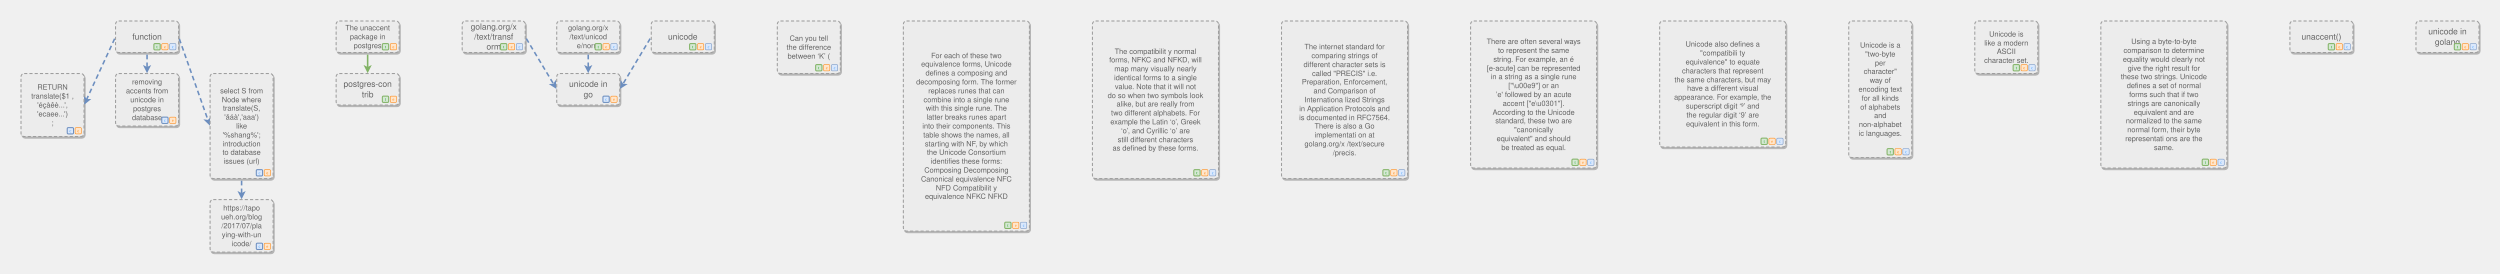
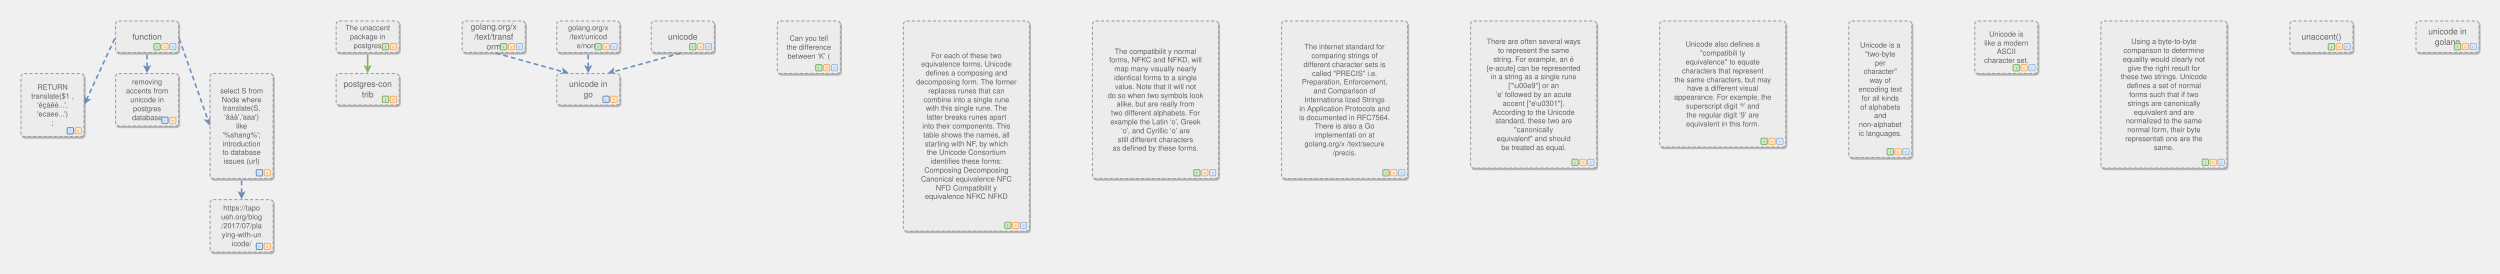
<svg xmlns="http://www.w3.org/2000/svg" width="4760" height="520" viewBox="0 0 4760 520">
  <defs>
  </defs>
  <g id="container-shells">
  </g>
  <g id="node-shadows">
    <rect x="1480" y="40" width="120" height="100" rx="6" ry="6" fill="#000000" stroke="#000000" stroke-width="2" opacity="0.25" transform="translate(2,3)" />
    <rect x="3760" y="40" width="120" height="100" rx="6" ry="6" fill="#000000" stroke="#000000" stroke-width="2" opacity="0.25" transform="translate(2,3)" />
    <rect x="4000" y="40" width="240" height="280" rx="6" ry="6" fill="#000000" stroke="#000000" stroke-width="2" opacity="0.25" transform="translate(2,3)" />
    <rect x="220" y="40" width="120" height="60" rx="6" ry="6" fill="#000000" stroke="#000000" stroke-width="2" opacity="0.25" transform="translate(2,3)" />
    <rect x="880" y="40" width="120" height="60" rx="6" ry="6" fill="#000000" stroke="#000000" stroke-width="2" opacity="0.25" transform="translate(2,3)" />
    <rect x="1060" y="40" width="120" height="60" rx="6" ry="6" fill="#000000" stroke="#000000" stroke-width="2" opacity="0.25" transform="translate(2,3)" />
    <rect x="400" y="380" width="120" height="100" rx="6" ry="6" fill="#000000" stroke="#000000" stroke-width="2" opacity="0.25" transform="translate(2,3)" />
    <rect x="640" y="140" width="120" height="60" rx="6" ry="6" fill="#000000" stroke="#000000" stroke-width="2" opacity="0.25" transform="translate(2,3)" />
    <rect x="220" y="140" width="120" height="100" rx="6" ry="6" fill="#000000" stroke="#000000" stroke-width="2" opacity="0.25" transform="translate(2,3)" />
    <rect x="400" y="140" width="120" height="200" rx="6" ry="6" fill="#000000" stroke="#000000" stroke-width="2" opacity="0.25" transform="translate(2,3)" />
    <rect x="4360" y="40" width="120" height="60" rx="6" ry="6" fill="#000000" stroke="#000000" stroke-width="2" opacity="0.25" transform="translate(2,3)" />
    <rect x="1720" y="40" width="240" height="400" rx="6" ry="6" fill="#000000" stroke="#000000" stroke-width="2" opacity="0.25" transform="translate(2,3)" />
    <rect x="1240" y="40" width="120" height="60" rx="6" ry="6" fill="#000000" stroke="#000000" stroke-width="2" opacity="0.25" transform="translate(2,3)" />
    <rect x="1060" y="140" width="120" height="60" rx="6" ry="6" fill="#000000" stroke="#000000" stroke-width="2" opacity="0.25" transform="translate(2,3)" />
    <rect x="4600" y="40" width="120" height="60" rx="6" ry="6" fill="#000000" stroke="#000000" stroke-width="2" opacity="0.25" transform="translate(2,3)" />
    <rect x="40" y="140" width="120" height="120" rx="6" ry="6" fill="#000000" stroke="#000000" stroke-width="2" opacity="0.25" transform="translate(2,3)" />
    <rect x="2080" y="40" width="240" height="300" rx="6" ry="6" fill="#000000" stroke="#000000" stroke-width="2" opacity="0.25" transform="translate(2,3)" />
    <rect x="2440" y="40" width="240" height="300" rx="6" ry="6" fill="#000000" stroke="#000000" stroke-width="2" opacity="0.25" transform="translate(2,3)" />
    <rect x="640" y="40" width="120" height="60" rx="6" ry="6" fill="#000000" stroke="#000000" stroke-width="2" opacity="0.25" transform="translate(2,3)" />
    <rect x="2800" y="40" width="240" height="280" rx="6" ry="6" fill="#000000" stroke="#000000" stroke-width="2" opacity="0.25" transform="translate(2,3)" />
    <rect x="3160" y="40" width="240" height="240" rx="6" ry="6" fill="#000000" stroke="#000000" stroke-width="2" opacity="0.25" transform="translate(2,3)" />
    <rect x="3520" y="40" width="120" height="260" rx="6" ry="6" fill="#000000" stroke="#000000" stroke-width="2" opacity="0.25" transform="translate(2,3)" />
  </g>
  <g id="edges">
    <g class="edge" data-edge-idx="0" data-edge-base="expresses" data-edge-from="12" data-edge-to="17">
      <line x1="280.00" y1="104.00" x2="280.00" y2="129.25" stroke="#6c8ebf" stroke-width="3" stroke-dasharray="9 6" />
      <path d="M 280.00 136.00 L 275.50 127.00 L 280.00 129.25 L 284.50 127.00 Z" fill="#6c8ebf" stroke="#6c8ebf" stroke-width="3" stroke-miterlimit="10" />
      <text x="280" y="116" text-anchor="middle" dominant-baseline="middle" font-family="Helvetica,Inter,Segoe UI,Arial" font-size="11" paint-order="stroke" stroke="#ffffff" stroke-width="3" stroke-linejoin="round" fill="#6c8ebf">
      </text>
    </g>
    <g class="edge" data-edge-idx="1" data-edge-base="expresses" data-edge-from="12" data-edge-to="18">
      <line x1="341.33" y1="73.77" x2="396.42" y2="229.86" stroke="#6c8ebf" stroke-width="3" stroke-dasharray="9 6" />
      <path d="M 398.67 236.23 L 391.43 229.24 L 396.42 229.86 L 399.92 226.24 Z" fill="#6c8ebf" stroke="#6c8ebf" stroke-width="3" stroke-miterlimit="10" />
      <text x="368" y="151" text-anchor="middle" dominant-baseline="middle" font-family="Helvetica,Inter,Segoe UI,Arial" font-size="11" paint-order="stroke" stroke="#ffffff" stroke-width="3" stroke-linejoin="round" fill="#6c8ebf">
      </text>
    </g>
    <g class="edge" data-edge-idx="2" data-edge-base="expresses" data-edge-from="12" data-edge-to="3">
      <line x1="218.32" y1="73.63" x2="164.50" y2="190.24" stroke="#6c8ebf" stroke-width="3" stroke-dasharray="9 6" />
      <path d="M 161.68 196.37 L 161.36 186.31 L 164.50 190.24 L 169.53 190.08 Z" fill="#6c8ebf" stroke="#6c8ebf" stroke-width="3" stroke-miterlimit="10" />
      <text x="191" y="131" text-anchor="middle" dominant-baseline="middle" font-family="Helvetica,Inter,Segoe UI,Arial" font-size="11" paint-order="stroke" stroke="#ffffff" stroke-width="3" stroke-linejoin="round" fill="#6c8ebf">
      </text>
    </g>
    <g class="edge" data-edge-idx="3" data-edge-base="expresses" data-edge-from="13" data-edge-to="21">
-       <line x1="1002.06" y1="73.43" x2="1054.47" y2="160.78" stroke="#6c8ebf" stroke-width="3" stroke-dasharray="9 6" />
-       <path d="M 1057.94 166.57 L 1049.45 161.17 L 1054.47 160.78 L 1057.17 156.54 Z" fill="#6c8ebf" stroke="#6c8ebf" stroke-width="3" stroke-miterlimit="10" />
-       <text x="1028" y="116" text-anchor="middle" dominant-baseline="middle" font-family="Helvetica,Inter,Segoe UI,Arial" font-size="11" paint-order="stroke" stroke="#ffffff" stroke-width="3" stroke-linejoin="round" fill="#6c8ebf">
+       <line x1="943.85" y1="101.07" x2="1073.64" y2="137.12" stroke="#6c8ebf" stroke-width="3" stroke-dasharray="9 6" />
+       <path d="M 1080.15 138.93 L 1070.27 140.86 L 1073.64 137.12 L 1072.68 132.18 Z" fill="#6c8ebf" stroke="#6c8ebf" stroke-width="3" stroke-miterlimit="10" />
+       <text x="1008" y="119" text-anchor="middle" dominant-baseline="middle" font-family="Helvetica,Inter,Segoe UI,Arial" font-size="11" paint-order="stroke" stroke="#ffffff" stroke-width="3" stroke-linejoin="round" fill="#6c8ebf">
      </text>
    </g>
    <g class="edge" data-edge-idx="4" data-edge-base="expresses" data-edge-from="14" data-edge-to="21">
      <line x1="1120.00" y1="104.00" x2="1120.00" y2="129.25" stroke="#6c8ebf" stroke-width="3" stroke-dasharray="9 6" />
      <path d="M 1120.00 136.00 L 1115.50 127.00 L 1120.00 129.25 L 1124.50 127.00 Z" fill="#6c8ebf" stroke="#6c8ebf" stroke-width="3" stroke-miterlimit="10" />
      <text x="1120" y="116" text-anchor="middle" dominant-baseline="middle" font-family="Helvetica,Inter,Segoe UI,Arial" font-size="11" paint-order="stroke" stroke="#ffffff" stroke-width="3" stroke-linejoin="round" fill="#6c8ebf">
      </text>
    </g>
    <g class="edge" data-edge-idx="5" data-edge-base="expresses" data-edge-from="18" data-edge-to="15">
      <line x1="460.00" y1="344.00" x2="460.00" y2="369.25" stroke="#6c8ebf" stroke-width="3" stroke-dasharray="9 6" />
      <path d="M 460.00 376.00 L 455.50 367.00 L 460.00 369.25 L 464.50 367.00 Z" fill="#6c8ebf" stroke="#6c8ebf" stroke-width="3" stroke-miterlimit="10" />
      <text x="460" y="356" text-anchor="middle" dominant-baseline="middle" font-family="Helvetica,Inter,Segoe UI,Arial" font-size="11" paint-order="stroke" stroke="#ffffff" stroke-width="3" stroke-linejoin="round" fill="#6c8ebf">
      </text>
    </g>
    <g class="edge" data-edge-idx="6" data-edge-base="expresses" data-edge-from="20" data-edge-to="21">
-       <line x1="1237.94" y1="73.43" x2="1185.53" y2="160.78" stroke="#6c8ebf" stroke-width="3" stroke-dasharray="9 6" />
-       <path d="M 1182.06 166.57 L 1182.83 156.54 L 1185.53 160.78 L 1190.55 161.17 Z" fill="#6c8ebf" stroke="#6c8ebf" stroke-width="3" stroke-miterlimit="10" />
-       <text x="1211" y="116" text-anchor="middle" dominant-baseline="middle" font-family="Helvetica,Inter,Segoe UI,Arial" font-size="11" paint-order="stroke" stroke="#ffffff" stroke-width="3" stroke-linejoin="round" fill="#6c8ebf">
+       <line x1="1296.15" y1="101.07" x2="1166.36" y2="137.12" stroke="#6c8ebf" stroke-width="3" stroke-dasharray="9 6" />
+       <path d="M 1159.85 138.93 L 1167.32 132.18 L 1166.36 137.12 L 1169.73 140.86 Z" fill="#6c8ebf" stroke="#6c8ebf" stroke-width="3" stroke-miterlimit="10" />
+       <text x="1231" y="119" text-anchor="middle" dominant-baseline="middle" font-family="Helvetica,Inter,Segoe UI,Arial" font-size="11" paint-order="stroke" stroke="#ffffff" stroke-width="3" stroke-linejoin="round" fill="#6c8ebf">
      </text>
    </g>
    <g class="edge" data-edge-idx="7" data-edge-base="partof" data-edge-from="6" data-edge-to="16">
      <line x1="700.00" y1="104.00" x2="700.00" y2="129.25" stroke="#82b366" stroke-width="3" />
      <path d="M 700.00 136.00 L 695.50 127.00 L 700.00 129.25 L 704.50 127.00 Z" fill="#82b366" stroke="#82b366" stroke-width="3" stroke-miterlimit="10" />
    </g>
  </g>
  <g id="nodes">
    <rect x="1480" y="40" width="120" height="100" rx="6" ry="6" fill="#ececec" stroke="#9e9e9e" stroke-width="2" stroke-dasharray="6 4" />
    <text x="1540" y="73" text-anchor="middle" dominant-baseline="middle" font-family="Helvetica,Inter,Segoe UI,Arial" font-size="14" font-weight="normal" fill="#616161">Can you tell</text>
    <text x="1540" y="90" text-anchor="middle" dominant-baseline="middle" font-family="Helvetica,Inter,Segoe UI,Arial" font-size="14" font-weight="normal" fill="#616161">the difference</text>
    <text x="1540" y="107" text-anchor="middle" dominant-baseline="middle" font-family="Helvetica,Inter,Segoe UI,Arial" font-size="14" font-weight="normal" fill="#616161">between ‘K’ (</text>
    <rect x="1553" y="123" width="12" height="12" rx="2" ry="2" fill="#d5e8d4" stroke="#82b366" stroke-width="2" />
    <text x="1559.0" y="129.0" text-anchor="middle" dominant-baseline="central" font-size="8" fill="#009900">t</text>
    <rect x="1568" y="123" width="12" height="12" rx="2" ry="2" fill="#ffe6cc" stroke="#ff8000" stroke-width="1" />
    <text x="1574.0" y="129.0" text-anchor="middle" dominant-baseline="central" font-size="8" fill="#ff8000">e</text>
    <rect x="1583" y="123" width="12" height="12" rx="2" ry="2" fill="#dae8fc" stroke="#6c8ebf" stroke-width="1" />
    <text x="1589.0" y="129.0" text-anchor="middle" dominant-baseline="central" font-size="8" fill="#3399ff">c</text>
    <rect x="3760" y="40" width="120" height="100" rx="6" ry="6" fill="#ececec" stroke="#9e9e9e" stroke-width="2" stroke-dasharray="6 4" />
    <text x="3820" y="65" text-anchor="middle" dominant-baseline="middle" font-family="Helvetica,Inter,Segoe UI,Arial" font-size="14" font-weight="normal" fill="#616161">Unicode is</text>
    <text x="3820" y="82" text-anchor="middle" dominant-baseline="middle" font-family="Helvetica,Inter,Segoe UI,Arial" font-size="14" font-weight="normal" fill="#616161">like a modern</text>
    <text x="3820" y="98" text-anchor="middle" dominant-baseline="middle" font-family="Helvetica,Inter,Segoe UI,Arial" font-size="14" font-weight="normal" fill="#616161">ASCII</text>
    <text x="3820" y="115" text-anchor="middle" dominant-baseline="middle" font-family="Helvetica,Inter,Segoe UI,Arial" font-size="14" font-weight="normal" fill="#616161">character set.</text>
    <rect x="3833" y="123" width="12" height="12" rx="2" ry="2" fill="#d5e8d4" stroke="#82b366" stroke-width="2" />
    <text x="3839.0" y="129.0" text-anchor="middle" dominant-baseline="central" font-size="8" fill="#009900">t</text>
    <rect x="3848" y="123" width="12" height="12" rx="2" ry="2" fill="#ffe6cc" stroke="#ff8000" stroke-width="1" />
    <text x="3854.0" y="129.0" text-anchor="middle" dominant-baseline="central" font-size="8" fill="#ff8000">e</text>
    <rect x="3863" y="123" width="12" height="12" rx="2" ry="2" fill="#dae8fc" stroke="#6c8ebf" stroke-width="1" />
    <text x="3869.0" y="129.0" text-anchor="middle" dominant-baseline="central" font-size="8" fill="#3399ff">c</text>
    <rect x="4000" y="40" width="240" height="280" rx="6" ry="6" fill="#ececec" stroke="#9e9e9e" stroke-width="2" stroke-dasharray="6 4" />
    <text x="4120" y="79" text-anchor="middle" dominant-baseline="middle" font-family="Helvetica,Inter,Segoe UI,Arial" font-size="14" font-weight="normal" fill="#616161">Using a byte-to-byte</text>
    <text x="4120" y="96" text-anchor="middle" dominant-baseline="middle" font-family="Helvetica,Inter,Segoe UI,Arial" font-size="14" font-weight="normal" fill="#616161">comparison to determine</text>
    <text x="4120" y="113" text-anchor="middle" dominant-baseline="middle" font-family="Helvetica,Inter,Segoe UI,Arial" font-size="14" font-weight="normal" fill="#616161">equality would clearly not</text>
    <text x="4120" y="130" text-anchor="middle" dominant-baseline="middle" font-family="Helvetica,Inter,Segoe UI,Arial" font-size="14" font-weight="normal" fill="#616161">give the right result for</text>
    <text x="4120" y="146" text-anchor="middle" dominant-baseline="middle" font-family="Helvetica,Inter,Segoe UI,Arial" font-size="14" font-weight="normal" fill="#616161">these two strings. Unicode</text>
    <text x="4120" y="163" text-anchor="middle" dominant-baseline="middle" font-family="Helvetica,Inter,Segoe UI,Arial" font-size="14" font-weight="normal" fill="#616161">defines a set of normal</text>
    <text x="4120" y="180" text-anchor="middle" dominant-baseline="middle" font-family="Helvetica,Inter,Segoe UI,Arial" font-size="14" font-weight="normal" fill="#616161">forms such that if two</text>
    <text x="4120" y="197" text-anchor="middle" dominant-baseline="middle" font-family="Helvetica,Inter,Segoe UI,Arial" font-size="14" font-weight="normal" fill="#616161">strings are canonically</text>
    <text x="4120" y="214" text-anchor="middle" dominant-baseline="middle" font-family="Helvetica,Inter,Segoe UI,Arial" font-size="14" font-weight="normal" fill="#616161">equivalent and are</text>
    <text x="4120" y="230" text-anchor="middle" dominant-baseline="middle" font-family="Helvetica,Inter,Segoe UI,Arial" font-size="14" font-weight="normal" fill="#616161">normalized to the same</text>
    <text x="4120" y="247" text-anchor="middle" dominant-baseline="middle" font-family="Helvetica,Inter,Segoe UI,Arial" font-size="14" font-weight="normal" fill="#616161">normal form, their byte</text>
    <text x="4120" y="264" text-anchor="middle" dominant-baseline="middle" font-family="Helvetica,Inter,Segoe UI,Arial" font-size="14" font-weight="normal" fill="#616161">representati ons are the</text>
    <text x="4120" y="281" text-anchor="middle" dominant-baseline="middle" font-family="Helvetica,Inter,Segoe UI,Arial" font-size="14" font-weight="normal" fill="#616161">same.</text>
    <rect x="4193" y="303" width="12" height="12" rx="2" ry="2" fill="#d5e8d4" stroke="#82b366" stroke-width="2" />
    <text x="4199.0" y="309.0" text-anchor="middle" dominant-baseline="central" font-size="8" fill="#009900">t</text>
    <rect x="4208" y="303" width="12" height="12" rx="2" ry="2" fill="#ffe6cc" stroke="#ff8000" stroke-width="1" />
    <text x="4214.0" y="309.0" text-anchor="middle" dominant-baseline="central" font-size="8" fill="#ff8000">e</text>
    <rect x="4223" y="303" width="12" height="12" rx="2" ry="2" fill="#dae8fc" stroke="#6c8ebf" stroke-width="1" />
    <text x="4229.0" y="309.0" text-anchor="middle" dominant-baseline="central" font-size="8" fill="#3399ff">c</text>
    <rect x="220" y="40" width="120" height="60" rx="6" ry="6" fill="#ececec" stroke="#9e9e9e" stroke-width="2" stroke-dasharray="6 4" />
    <text x="280" y="70" text-anchor="middle" dominant-baseline="middle" font-family="Helvetica,Inter,Segoe UI,Arial" font-size="16" font-weight="normal" fill="#616161">function</text>
    <rect x="293" y="83" width="12" height="12" rx="2" ry="2" fill="#d5e8d4" stroke="#82b366" stroke-width="2" />
    <text x="299.0" y="89.0" text-anchor="middle" dominant-baseline="central" font-size="8" fill="#009900">t</text>
    <rect x="308" y="83" width="12" height="12" rx="2" ry="2" fill="#ffe6cc" stroke="#ff8000" stroke-width="1" />
    <text x="314.0" y="89.0" text-anchor="middle" dominant-baseline="central" font-size="8" fill="#ff8000">e</text>
    <rect x="323" y="83" width="12" height="12" rx="2" ry="2" fill="#dae8fc" stroke="#6c8ebf" stroke-width="1" />
    <text x="329.0" y="89.0" text-anchor="middle" dominant-baseline="central" font-size="8" fill="#3399ff">c</text>
    <rect x="880" y="40" width="120" height="60" rx="6" ry="6" fill="#ececec" stroke="#9e9e9e" stroke-width="2" stroke-dasharray="6 4" />
    <text x="940" y="51" text-anchor="middle" dominant-baseline="middle" font-family="Helvetica,Inter,Segoe UI,Arial" font-size="16" font-weight="normal" fill="#616161">golang.org/x</text>
    <text x="940" y="70" text-anchor="middle" dominant-baseline="middle" font-family="Helvetica,Inter,Segoe UI,Arial" font-size="16" font-weight="normal" fill="#616161">/text/transf</text>
    <text x="940" y="89" text-anchor="middle" dominant-baseline="middle" font-family="Helvetica,Inter,Segoe UI,Arial" font-size="16" font-weight="normal" fill="#616161">orm</text>
    <rect x="953" y="83" width="12" height="12" rx="2" ry="2" fill="#d5e8d4" stroke="#82b366" stroke-width="2" />
    <text x="959.0" y="89.0" text-anchor="middle" dominant-baseline="central" font-size="8" fill="#009900">t</text>
    <rect x="968" y="83" width="12" height="12" rx="2" ry="2" fill="#ffe6cc" stroke="#ff8000" stroke-width="1" />
    <text x="974.0" y="89.0" text-anchor="middle" dominant-baseline="central" font-size="8" fill="#ff8000">e</text>
    <rect x="983" y="83" width="12" height="12" rx="2" ry="2" fill="#dae8fc" stroke="#6c8ebf" stroke-width="1" />
    <text x="989.0" y="89.0" text-anchor="middle" dominant-baseline="central" font-size="8" fill="#3399ff">c</text>
    <rect x="1060" y="40" width="120" height="60" rx="6" ry="6" fill="#ececec" stroke="#9e9e9e" stroke-width="2" stroke-dasharray="6 4" />
    <text x="1120" y="53" text-anchor="middle" dominant-baseline="middle" font-family="Helvetica,Inter,Segoe UI,Arial" font-size="14" font-weight="normal" fill="#616161">golang.org/x</text>
    <text x="1120" y="70" text-anchor="middle" dominant-baseline="middle" font-family="Helvetica,Inter,Segoe UI,Arial" font-size="14" font-weight="normal" fill="#616161">/text/unicod</text>
    <text x="1120" y="87" text-anchor="middle" dominant-baseline="middle" font-family="Helvetica,Inter,Segoe UI,Arial" font-size="14" font-weight="normal" fill="#616161">e/norm</text>
    <rect x="1133" y="83" width="12" height="12" rx="2" ry="2" fill="#d5e8d4" stroke="#82b366" stroke-width="2" />
    <text x="1139.0" y="89.0" text-anchor="middle" dominant-baseline="central" font-size="8" fill="#009900">t</text>
    <rect x="1148" y="83" width="12" height="12" rx="2" ry="2" fill="#ffe6cc" stroke="#ff8000" stroke-width="1" />
    <text x="1154.0" y="89.0" text-anchor="middle" dominant-baseline="central" font-size="8" fill="#ff8000">e</text>
    <rect x="1163" y="83" width="12" height="12" rx="2" ry="2" fill="#dae8fc" stroke="#6c8ebf" stroke-width="1" />
    <text x="1169.0" y="89.0" text-anchor="middle" dominant-baseline="central" font-size="8" fill="#3399ff">c</text>
    <rect x="400" y="380" width="120" height="100" rx="6" ry="6" fill="#ececec" stroke="#9e9e9e" stroke-width="2" stroke-dasharray="6 4" />
    <text x="460" y="396" text-anchor="middle" dominant-baseline="middle" font-family="Helvetica,Inter,Segoe UI,Arial" font-size="14" font-weight="normal" fill="#616161">https://tapo</text>
    <text x="460" y="413" text-anchor="middle" dominant-baseline="middle" font-family="Helvetica,Inter,Segoe UI,Arial" font-size="14" font-weight="normal" fill="#616161">ueh.org/blog</text>
    <text x="460" y="430" text-anchor="middle" dominant-baseline="middle" font-family="Helvetica,Inter,Segoe UI,Arial" font-size="14" font-weight="normal" fill="#616161">/2017/07/pla</text>
    <text x="460" y="447" text-anchor="middle" dominant-baseline="middle" font-family="Helvetica,Inter,Segoe UI,Arial" font-size="14" font-weight="normal" fill="#616161">ying-with-un</text>
    <text x="460" y="464" text-anchor="middle" dominant-baseline="middle" font-family="Helvetica,Inter,Segoe UI,Arial" font-size="14" font-weight="normal" fill="#616161">icode/</text>
    <rect x="488" y="463" width="12" height="12" rx="2" ry="2" fill="#dae8fc" stroke="#6c8ebf" stroke-width="2" />
    <text x="494.0" y="469.0" text-anchor="middle" dominant-baseline="central" font-size="8" fill="#3399ff">c</text>
    <rect x="503" y="463" width="12" height="12" rx="2" ry="2" fill="#ffe6cc" stroke="#ff8000" stroke-width="1" />
    <text x="509.0" y="469.0" text-anchor="middle" dominant-baseline="central" font-size="8" fill="#ff8000">e</text>
    <rect x="640" y="140" width="120" height="60" rx="6" ry="6" fill="#ececec" stroke="#9e9e9e" stroke-width="2" stroke-dasharray="6 4" />
    <text x="700" y="160" text-anchor="middle" dominant-baseline="middle" font-family="Helvetica,Inter,Segoe UI,Arial" font-size="16" font-weight="normal" fill="#616161">postgres-con</text>
    <text x="700" y="180" text-anchor="middle" dominant-baseline="middle" font-family="Helvetica,Inter,Segoe UI,Arial" font-size="16" font-weight="normal" fill="#616161">trib</text>
    <rect x="728" y="183" width="12" height="12" rx="2" ry="2" fill="#d5e8d4" stroke="#82b366" stroke-width="2" />
    <text x="734.0" y="189.0" text-anchor="middle" dominant-baseline="central" font-size="8" fill="#009900">t</text>
    <rect x="743" y="183" width="12" height="12" rx="2" ry="2" fill="#ffe6cc" stroke="#ff8000" stroke-width="1" />
    <text x="749.0" y="189.0" text-anchor="middle" dominant-baseline="central" font-size="8" fill="#ff8000">e</text>
    <rect x="220" y="140" width="120" height="100" rx="6" ry="6" fill="#ececec" stroke="#9e9e9e" stroke-width="2" stroke-dasharray="6 4" />
    <text x="280" y="156" text-anchor="middle" dominant-baseline="middle" font-family="Helvetica,Inter,Segoe UI,Arial" font-size="14" font-weight="normal" fill="#616161">removing</text>
    <text x="280" y="173" text-anchor="middle" dominant-baseline="middle" font-family="Helvetica,Inter,Segoe UI,Arial" font-size="14" font-weight="normal" fill="#616161">accents from</text>
    <text x="280" y="190" text-anchor="middle" dominant-baseline="middle" font-family="Helvetica,Inter,Segoe UI,Arial" font-size="14" font-weight="normal" fill="#616161">unicode in</text>
    <text x="280" y="207" text-anchor="middle" dominant-baseline="middle" font-family="Helvetica,Inter,Segoe UI,Arial" font-size="14" font-weight="normal" fill="#616161">postgres</text>
    <text x="280" y="224" text-anchor="middle" dominant-baseline="middle" font-family="Helvetica,Inter,Segoe UI,Arial" font-size="14" font-weight="normal" fill="#616161">database</text>
    <rect x="308" y="223" width="12" height="12" rx="2" ry="2" fill="#dae8fc" stroke="#6c8ebf" stroke-width="2" />
    <text x="314.0" y="229.0" text-anchor="middle" dominant-baseline="central" font-size="8" fill="#3399ff">c</text>
    <rect x="323" y="223" width="12" height="12" rx="2" ry="2" fill="#ffe6cc" stroke="#ff8000" stroke-width="1" />
    <text x="329.0" y="229.0" text-anchor="middle" dominant-baseline="central" font-size="8" fill="#ff8000">e</text>
    <rect x="400" y="140" width="120" height="200" rx="6" ry="6" fill="#ececec" stroke="#9e9e9e" stroke-width="2" stroke-dasharray="6 4" />
    <text x="460" y="173" text-anchor="middle" dominant-baseline="middle" font-family="Helvetica,Inter,Segoe UI,Arial" font-size="14" font-weight="normal" fill="#616161">select S from</text>
    <text x="460" y="190" text-anchor="middle" dominant-baseline="middle" font-family="Helvetica,Inter,Segoe UI,Arial" font-size="14" font-weight="normal" fill="#616161">Node where</text>
    <text x="460" y="206" text-anchor="middle" dominant-baseline="middle" font-family="Helvetica,Inter,Segoe UI,Arial" font-size="14" font-weight="normal" fill="#616161">translate(S,</text>
    <text x="460" y="223" text-anchor="middle" dominant-baseline="middle" font-family="Helvetica,Inter,Segoe UI,Arial" font-size="14" font-weight="normal" fill="#616161">'ǎáà','aaa')</text>
    <text x="460" y="240" text-anchor="middle" dominant-baseline="middle" font-family="Helvetica,Inter,Segoe UI,Arial" font-size="14" font-weight="normal" fill="#616161">like</text>
    <text x="460" y="257" text-anchor="middle" dominant-baseline="middle" font-family="Helvetica,Inter,Segoe UI,Arial" font-size="14" font-weight="normal" fill="#616161">'%shang%';</text>
    <text x="460" y="274" text-anchor="middle" dominant-baseline="middle" font-family="Helvetica,Inter,Segoe UI,Arial" font-size="14" font-weight="normal" fill="#616161">introduction</text>
    <text x="460" y="290" text-anchor="middle" dominant-baseline="middle" font-family="Helvetica,Inter,Segoe UI,Arial" font-size="14" font-weight="normal" fill="#616161">to database</text>
    <text x="460" y="307" text-anchor="middle" dominant-baseline="middle" font-family="Helvetica,Inter,Segoe UI,Arial" font-size="14" font-weight="normal" fill="#616161">issues (url)</text>
    <rect x="488" y="323" width="12" height="12" rx="2" ry="2" fill="#dae8fc" stroke="#6c8ebf" stroke-width="2" />
    <text x="494.0" y="329.0" text-anchor="middle" dominant-baseline="central" font-size="8" fill="#3399ff">c</text>
    <rect x="503" y="323" width="12" height="12" rx="2" ry="2" fill="#ffe6cc" stroke="#ff8000" stroke-width="1" />
    <text x="509.0" y="329.0" text-anchor="middle" dominant-baseline="central" font-size="8" fill="#ff8000">e</text>
    <rect x="4360" y="40" width="120" height="60" rx="6" ry="6" fill="#ececec" stroke="#9e9e9e" stroke-width="2" stroke-dasharray="6 4" />
    <text x="4420" y="70" text-anchor="middle" dominant-baseline="middle" font-family="Helvetica,Inter,Segoe UI,Arial" font-size="16" font-weight="normal" fill="#616161">unaccent()</text>
    <rect x="4433" y="83" width="12" height="12" rx="2" ry="2" fill="#d5e8d4" stroke="#82b366" stroke-width="2" />
    <text x="4439.0" y="89.0" text-anchor="middle" dominant-baseline="central" font-size="8" fill="#009900">t</text>
    <rect x="4448" y="83" width="12" height="12" rx="2" ry="2" fill="#ffe6cc" stroke="#ff8000" stroke-width="1" />
    <text x="4454.0" y="89.0" text-anchor="middle" dominant-baseline="central" font-size="8" fill="#ff8000">e</text>
    <rect x="4463" y="83" width="12" height="12" rx="2" ry="2" fill="#dae8fc" stroke="#6c8ebf" stroke-width="1" />
    <text x="4469.0" y="89.0" text-anchor="middle" dominant-baseline="central" font-size="8" fill="#3399ff">c</text>
    <rect x="1720" y="40" width="240" height="400" rx="6" ry="6" fill="#ececec" stroke="#9e9e9e" stroke-width="2" stroke-dasharray="6 4" />
    <text x="1840" y="106" text-anchor="middle" dominant-baseline="middle" font-family="Helvetica,Inter,Segoe UI,Arial" font-size="14" font-weight="normal" fill="#616161">For each of these two</text>
    <text x="1840" y="122" text-anchor="middle" dominant-baseline="middle" font-family="Helvetica,Inter,Segoe UI,Arial" font-size="14" font-weight="normal" fill="#616161">equivalence forms, Unicode</text>
    <text x="1840" y="139" text-anchor="middle" dominant-baseline="middle" font-family="Helvetica,Inter,Segoe UI,Arial" font-size="14" font-weight="normal" fill="#616161">defines a composing and</text>
    <text x="1840" y="156" text-anchor="middle" dominant-baseline="middle" font-family="Helvetica,Inter,Segoe UI,Arial" font-size="14" font-weight="normal" fill="#616161">decomposing form. The former</text>
    <text x="1840" y="173" text-anchor="middle" dominant-baseline="middle" font-family="Helvetica,Inter,Segoe UI,Arial" font-size="14" font-weight="normal" fill="#616161">replaces runes that can</text>
    <text x="1840" y="190" text-anchor="middle" dominant-baseline="middle" font-family="Helvetica,Inter,Segoe UI,Arial" font-size="14" font-weight="normal" fill="#616161">combine into a single rune</text>
    <text x="1840" y="206" text-anchor="middle" dominant-baseline="middle" font-family="Helvetica,Inter,Segoe UI,Arial" font-size="14" font-weight="normal" fill="#616161">with this single rune. The</text>
    <text x="1840" y="223" text-anchor="middle" dominant-baseline="middle" font-family="Helvetica,Inter,Segoe UI,Arial" font-size="14" font-weight="normal" fill="#616161">latter breaks runes apart</text>
    <text x="1840" y="240" text-anchor="middle" dominant-baseline="middle" font-family="Helvetica,Inter,Segoe UI,Arial" font-size="14" font-weight="normal" fill="#616161">into their components. This</text>
    <text x="1840" y="257" text-anchor="middle" dominant-baseline="middle" font-family="Helvetica,Inter,Segoe UI,Arial" font-size="14" font-weight="normal" fill="#616161">table shows the names, all</text>
    <text x="1840" y="274" text-anchor="middle" dominant-baseline="middle" font-family="Helvetica,Inter,Segoe UI,Arial" font-size="14" font-weight="normal" fill="#616161">starting with NF, by which</text>
    <text x="1840" y="290" text-anchor="middle" dominant-baseline="middle" font-family="Helvetica,Inter,Segoe UI,Arial" font-size="14" font-weight="normal" fill="#616161">the Unicode Consortium</text>
    <text x="1840" y="307" text-anchor="middle" dominant-baseline="middle" font-family="Helvetica,Inter,Segoe UI,Arial" font-size="14" font-weight="normal" fill="#616161">identifies these forms:</text>
    <text x="1840" y="324" text-anchor="middle" dominant-baseline="middle" font-family="Helvetica,Inter,Segoe UI,Arial" font-size="14" font-weight="normal" fill="#616161">Composing Decomposing</text>
    <text x="1840" y="341" text-anchor="middle" dominant-baseline="middle" font-family="Helvetica,Inter,Segoe UI,Arial" font-size="14" font-weight="normal" fill="#616161">Canonical equivalence NFC</text>
    <text x="1840" y="358" text-anchor="middle" dominant-baseline="middle" font-family="Helvetica,Inter,Segoe UI,Arial" font-size="14" font-weight="normal" fill="#616161">NFD Compatibilit y</text>
    <text x="1840" y="374" text-anchor="middle" dominant-baseline="middle" font-family="Helvetica,Inter,Segoe UI,Arial" font-size="14" font-weight="normal" fill="#616161">equivalence NFKC NFKD</text>
    <rect x="1913" y="423" width="12" height="12" rx="2" ry="2" fill="#d5e8d4" stroke="#82b366" stroke-width="2" />
    <text x="1919.0" y="429.0" text-anchor="middle" dominant-baseline="central" font-size="8" fill="#009900">t</text>
    <rect x="1928" y="423" width="12" height="12" rx="2" ry="2" fill="#ffe6cc" stroke="#ff8000" stroke-width="1" />
    <text x="1934.0" y="429.0" text-anchor="middle" dominant-baseline="central" font-size="8" fill="#ff8000">e</text>
    <rect x="1943" y="423" width="12" height="12" rx="2" ry="2" fill="#dae8fc" stroke="#6c8ebf" stroke-width="1" />
    <text x="1949.0" y="429.0" text-anchor="middle" dominant-baseline="central" font-size="8" fill="#3399ff">c</text>
    <rect x="1240" y="40" width="120" height="60" rx="6" ry="6" fill="#ececec" stroke="#9e9e9e" stroke-width="2" stroke-dasharray="6 4" />
    <text x="1300" y="70" text-anchor="middle" dominant-baseline="middle" font-family="Helvetica,Inter,Segoe UI,Arial" font-size="16" font-weight="normal" fill="#616161">unicode</text>
    <rect x="1313" y="83" width="12" height="12" rx="2" ry="2" fill="#d5e8d4" stroke="#82b366" stroke-width="2" />
    <text x="1319.0" y="89.0" text-anchor="middle" dominant-baseline="central" font-size="8" fill="#009900">t</text>
    <rect x="1328" y="83" width="12" height="12" rx="2" ry="2" fill="#ffe6cc" stroke="#ff8000" stroke-width="1" />
    <text x="1334.0" y="89.0" text-anchor="middle" dominant-baseline="central" font-size="8" fill="#ff8000">e</text>
    <rect x="1343" y="83" width="12" height="12" rx="2" ry="2" fill="#dae8fc" stroke="#6c8ebf" stroke-width="1" />
    <text x="1349.0" y="89.0" text-anchor="middle" dominant-baseline="central" font-size="8" fill="#3399ff">c</text>
    <rect x="1060" y="140" width="120" height="60" rx="6" ry="6" fill="#ececec" stroke="#9e9e9e" stroke-width="2" stroke-dasharray="6 4" />
    <text x="1120" y="160" text-anchor="middle" dominant-baseline="middle" font-family="Helvetica,Inter,Segoe UI,Arial" font-size="16" font-weight="normal" fill="#616161">unicode in</text>
    <text x="1120" y="180" text-anchor="middle" dominant-baseline="middle" font-family="Helvetica,Inter,Segoe UI,Arial" font-size="16" font-weight="normal" fill="#616161">go</text>
    <rect x="1148" y="183" width="12" height="12" rx="2" ry="2" fill="#dae8fc" stroke="#6c8ebf" stroke-width="2" />
    <text x="1154.0" y="189.0" text-anchor="middle" dominant-baseline="central" font-size="8" fill="#3399ff">c</text>
    <rect x="1163" y="183" width="12" height="12" rx="2" ry="2" fill="#ffe6cc" stroke="#ff8000" stroke-width="1" />
    <text x="1169.0" y="189.0" text-anchor="middle" dominant-baseline="central" font-size="8" fill="#ff8000">e</text>
    <g>
      <rect x="4600" y="40" width="120" height="60" rx="6" ry="6" fill="#ececec" stroke="#9e9e9e" stroke-width="2" stroke-dasharray="6 4" />
      <text x="4660" y="60" text-anchor="middle" dominant-baseline="middle" font-family="Helvetica,Inter,Segoe UI,Arial" font-size="16" font-weight="normal" fill="#616161">unicode in</text>
      <text x="4660" y="80" text-anchor="middle" dominant-baseline="middle" font-family="Helvetica,Inter,Segoe UI,Arial" font-size="16" font-weight="normal" fill="#616161">golang</text>
      <rect x="4673" y="83" width="12" height="12" rx="2" ry="2" fill="#d5e8d4" stroke="#82b366" stroke-width="2" />
      <text x="4679.0" y="89.0" text-anchor="middle" dominant-baseline="central" font-size="8" fill="#009900">t</text>
      <rect x="4688" y="83" width="12" height="12" rx="2" ry="2" fill="#ffe6cc" stroke="#ff8000" stroke-width="1" />
      <text x="4694.0" y="89.0" text-anchor="middle" dominant-baseline="central" font-size="8" fill="#ff8000">e</text>
      <rect x="4703" y="83" width="12" height="12" rx="2" ry="2" fill="#dae8fc" stroke="#6c8ebf" stroke-width="1" />
      <text x="4709.0" y="89.0" text-anchor="middle" dominant-baseline="central" font-size="8" fill="#3399ff">c</text>
    </g>
    <rect x="40" y="140" width="120" height="120" rx="6" ry="6" fill="#ececec" stroke="#9e9e9e" stroke-width="2" stroke-dasharray="6 4" />
    <text x="100" y="166" text-anchor="middle" dominant-baseline="middle" font-family="Helvetica,Inter,Segoe UI,Arial" font-size="14" font-weight="normal" fill="#616161">RETURN</text>
    <text x="100" y="183" text-anchor="middle" dominant-baseline="middle" font-family="Helvetica,Inter,Segoe UI,Arial" font-size="14" font-weight="normal" fill="#616161">translate($1 ,</text>
    <text x="100" y="200" text-anchor="middle" dominant-baseline="middle" font-family="Helvetica,Inter,Segoe UI,Arial" font-size="14" font-weight="normal" fill="#616161">'éçàêè...',</text>
    <text x="100" y="217" text-anchor="middle" dominant-baseline="middle" font-family="Helvetica,Inter,Segoe UI,Arial" font-size="14" font-weight="normal" fill="#616161">'ecaee...')</text>
    <text x="100" y="234" text-anchor="middle" dominant-baseline="middle" font-family="Helvetica,Inter,Segoe UI,Arial" font-size="14" font-weight="normal" fill="#616161">;</text>
    <rect x="128" y="243" width="12" height="12" rx="2" ry="2" fill="#dae8fc" stroke="#6c8ebf" stroke-width="2" />
    <text x="134.0" y="249.0" text-anchor="middle" dominant-baseline="central" font-size="8" fill="#3399ff">c</text>
    <rect x="143" y="243" width="12" height="12" rx="2" ry="2" fill="#ffe6cc" stroke="#ff8000" stroke-width="1" />
    <text x="149.0" y="249.0" text-anchor="middle" dominant-baseline="central" font-size="8" fill="#ff8000">e</text>
    <rect x="2080" y="40" width="240" height="300" rx="6" ry="6" fill="#ececec" stroke="#9e9e9e" stroke-width="2" stroke-dasharray="6 4" />
    <text x="2200" y="98" text-anchor="middle" dominant-baseline="middle" font-family="Helvetica,Inter,Segoe UI,Arial" font-size="14" font-weight="normal" fill="#616161">The compatibilit y normal</text>
    <text x="2200" y="114" text-anchor="middle" dominant-baseline="middle" font-family="Helvetica,Inter,Segoe UI,Arial" font-size="14" font-weight="normal" fill="#616161">forms, NFKC and NFKD, will</text>
    <text x="2200" y="131" text-anchor="middle" dominant-baseline="middle" font-family="Helvetica,Inter,Segoe UI,Arial" font-size="14" font-weight="normal" fill="#616161">map many visually nearly</text>
    <text x="2200" y="148" text-anchor="middle" dominant-baseline="middle" font-family="Helvetica,Inter,Segoe UI,Arial" font-size="14" font-weight="normal" fill="#616161">identical forms to a single</text>
    <text x="2200" y="165" text-anchor="middle" dominant-baseline="middle" font-family="Helvetica,Inter,Segoe UI,Arial" font-size="14" font-weight="normal" fill="#616161">value. Note that it will not</text>
    <text x="2200" y="182" text-anchor="middle" dominant-baseline="middle" font-family="Helvetica,Inter,Segoe UI,Arial" font-size="14" font-weight="normal" fill="#616161">do so when two symbols look</text>
    <text x="2200" y="198" text-anchor="middle" dominant-baseline="middle" font-family="Helvetica,Inter,Segoe UI,Arial" font-size="14" font-weight="normal" fill="#616161">alike, but are really from</text>
    <text x="2200" y="215" text-anchor="middle" dominant-baseline="middle" font-family="Helvetica,Inter,Segoe UI,Arial" font-size="14" font-weight="normal" fill="#616161">two different alphabets. For</text>
    <text x="2200" y="232" text-anchor="middle" dominant-baseline="middle" font-family="Helvetica,Inter,Segoe UI,Arial" font-size="14" font-weight="normal" fill="#616161">example the Latin ‘o’, Greek</text>
    <text x="2200" y="249" text-anchor="middle" dominant-baseline="middle" font-family="Helvetica,Inter,Segoe UI,Arial" font-size="14" font-weight="normal" fill="#616161">‘ο’, and Cyrillic ‘о’ are</text>
    <text x="2200" y="266" text-anchor="middle" dominant-baseline="middle" font-family="Helvetica,Inter,Segoe UI,Arial" font-size="14" font-weight="normal" fill="#616161">still different characters</text>
    <text x="2200" y="282" text-anchor="middle" dominant-baseline="middle" font-family="Helvetica,Inter,Segoe UI,Arial" font-size="14" font-weight="normal" fill="#616161">as defined by these forms.</text>
    <rect x="2273" y="323" width="12" height="12" rx="2" ry="2" fill="#d5e8d4" stroke="#82b366" stroke-width="2" />
    <text x="2279.0" y="329.0" text-anchor="middle" dominant-baseline="central" font-size="8" fill="#009900">t</text>
    <rect x="2288" y="323" width="12" height="12" rx="2" ry="2" fill="#ffe6cc" stroke="#ff8000" stroke-width="1" />
    <text x="2294.0" y="329.0" text-anchor="middle" dominant-baseline="central" font-size="8" fill="#ff8000">e</text>
    <rect x="2303" y="323" width="12" height="12" rx="2" ry="2" fill="#dae8fc" stroke="#6c8ebf" stroke-width="1" />
    <text x="2309.0" y="329.0" text-anchor="middle" dominant-baseline="central" font-size="8" fill="#3399ff">c</text>
    <rect x="2440" y="40" width="240" height="300" rx="6" ry="6" fill="#ececec" stroke="#9e9e9e" stroke-width="2" stroke-dasharray="6 4" />
    <text x="2560" y="89" text-anchor="middle" dominant-baseline="middle" font-family="Helvetica,Inter,Segoe UI,Arial" font-size="14" font-weight="normal" fill="#616161">The internet standard for</text>
    <text x="2560" y="106" text-anchor="middle" dominant-baseline="middle" font-family="Helvetica,Inter,Segoe UI,Arial" font-size="14" font-weight="normal" fill="#616161">comparing strings of</text>
    <text x="2560" y="123" text-anchor="middle" dominant-baseline="middle" font-family="Helvetica,Inter,Segoe UI,Arial" font-size="14" font-weight="normal" fill="#616161">different character sets is</text>
    <text x="2560" y="140" text-anchor="middle" dominant-baseline="middle" font-family="Helvetica,Inter,Segoe UI,Arial" font-size="14" font-weight="normal" fill="#616161">called "PRECIS" i.e.</text>
    <text x="2560" y="156" text-anchor="middle" dominant-baseline="middle" font-family="Helvetica,Inter,Segoe UI,Arial" font-size="14" font-weight="normal" fill="#616161">Preparation, Enforcement,</text>
    <text x="2560" y="173" text-anchor="middle" dominant-baseline="middle" font-family="Helvetica,Inter,Segoe UI,Arial" font-size="14" font-weight="normal" fill="#616161">and Comparison of</text>
    <text x="2560" y="190" text-anchor="middle" dominant-baseline="middle" font-family="Helvetica,Inter,Segoe UI,Arial" font-size="14" font-weight="normal" fill="#616161">Internationa lized Strings</text>
    <text x="2560" y="207" text-anchor="middle" dominant-baseline="middle" font-family="Helvetica,Inter,Segoe UI,Arial" font-size="14" font-weight="normal" fill="#616161">in Application Protocols and</text>
    <text x="2560" y="224" text-anchor="middle" dominant-baseline="middle" font-family="Helvetica,Inter,Segoe UI,Arial" font-size="14" font-weight="normal" fill="#616161">is documented in RFC7564.</text>
    <text x="2560" y="240" text-anchor="middle" dominant-baseline="middle" font-family="Helvetica,Inter,Segoe UI,Arial" font-size="14" font-weight="normal" fill="#616161">There is also a Go</text>
    <text x="2560" y="257" text-anchor="middle" dominant-baseline="middle" font-family="Helvetica,Inter,Segoe UI,Arial" font-size="14" font-weight="normal" fill="#616161">implementati on at</text>
    <text x="2560" y="274" text-anchor="middle" dominant-baseline="middle" font-family="Helvetica,Inter,Segoe UI,Arial" font-size="14" font-weight="normal" fill="#616161">golang.org/x /text/secure</text>
    <text x="2560" y="291" text-anchor="middle" dominant-baseline="middle" font-family="Helvetica,Inter,Segoe UI,Arial" font-size="14" font-weight="normal" fill="#616161">/precis.</text>
    <rect x="2633" y="323" width="12" height="12" rx="2" ry="2" fill="#d5e8d4" stroke="#82b366" stroke-width="2" />
    <text x="2639.0" y="329.0" text-anchor="middle" dominant-baseline="central" font-size="8" fill="#009900">t</text>
    <rect x="2648" y="323" width="12" height="12" rx="2" ry="2" fill="#ffe6cc" stroke="#ff8000" stroke-width="1" />
    <text x="2654.0" y="329.0" text-anchor="middle" dominant-baseline="central" font-size="8" fill="#ff8000">e</text>
    <rect x="2663" y="323" width="12" height="12" rx="2" ry="2" fill="#dae8fc" stroke="#6c8ebf" stroke-width="1" />
    <text x="2669.0" y="329.0" text-anchor="middle" dominant-baseline="central" font-size="8" fill="#3399ff">c</text>
    <rect x="640" y="40" width="120" height="60" rx="6" ry="6" fill="#ececec" stroke="#9e9e9e" stroke-width="2" stroke-dasharray="6 4" />
    <text x="700" y="53" text-anchor="middle" dominant-baseline="middle" font-family="Helvetica,Inter,Segoe UI,Arial" font-size="14" font-weight="normal" fill="#616161">The unaccent</text>
    <text x="700" y="70" text-anchor="middle" dominant-baseline="middle" font-family="Helvetica,Inter,Segoe UI,Arial" font-size="14" font-weight="normal" fill="#616161">package in</text>
    <text x="700" y="87" text-anchor="middle" dominant-baseline="middle" font-family="Helvetica,Inter,Segoe UI,Arial" font-size="14" font-weight="normal" fill="#616161">postgres</text>
    <rect x="728" y="83" width="12" height="12" rx="2" ry="2" fill="#d5e8d4" stroke="#82b366" stroke-width="2" />
    <text x="734.0" y="89.0" text-anchor="middle" dominant-baseline="central" font-size="8" fill="#009900">t</text>
    <rect x="743" y="83" width="12" height="12" rx="2" ry="2" fill="#ffe6cc" stroke="#ff8000" stroke-width="1" />
    <text x="749.0" y="89.0" text-anchor="middle" dominant-baseline="central" font-size="8" fill="#ff8000">e</text>
    <rect x="2800" y="40" width="240" height="280" rx="6" ry="6" fill="#ececec" stroke="#9e9e9e" stroke-width="2" stroke-dasharray="6 4" />
    <text x="2920" y="79" text-anchor="middle" dominant-baseline="middle" font-family="Helvetica,Inter,Segoe UI,Arial" font-size="14" font-weight="normal" fill="#616161">There are often several ways</text>
    <text x="2920" y="96" text-anchor="middle" dominant-baseline="middle" font-family="Helvetica,Inter,Segoe UI,Arial" font-size="14" font-weight="normal" fill="#616161">to represent the same</text>
    <text x="2920" y="113" text-anchor="middle" dominant-baseline="middle" font-family="Helvetica,Inter,Segoe UI,Arial" font-size="14" font-weight="normal" fill="#616161">string. For example, an é</text>
    <text x="2920" y="130" text-anchor="middle" dominant-baseline="middle" font-family="Helvetica,Inter,Segoe UI,Arial" font-size="14" font-weight="normal" fill="#616161">[e-acute] can be represented</text>
    <text x="2920" y="146" text-anchor="middle" dominant-baseline="middle" font-family="Helvetica,Inter,Segoe UI,Arial" font-size="14" font-weight="normal" fill="#616161">in a string as a single rune</text>
    <text x="2920" y="163" text-anchor="middle" dominant-baseline="middle" font-family="Helvetica,Inter,Segoe UI,Arial" font-size="14" font-weight="normal" fill="#616161">["\u00e9"] or an</text>
    <text x="2920" y="180" text-anchor="middle" dominant-baseline="middle" font-family="Helvetica,Inter,Segoe UI,Arial" font-size="14" font-weight="normal" fill="#616161">’e' followed by an acute</text>
    <text x="2920" y="197" text-anchor="middle" dominant-baseline="middle" font-family="Helvetica,Inter,Segoe UI,Arial" font-size="14" font-weight="normal" fill="#616161">accent ["e\u0301"].</text>
    <text x="2920" y="214" text-anchor="middle" dominant-baseline="middle" font-family="Helvetica,Inter,Segoe UI,Arial" font-size="14" font-weight="normal" fill="#616161">According to the Unicode</text>
    <text x="2920" y="230" text-anchor="middle" dominant-baseline="middle" font-family="Helvetica,Inter,Segoe UI,Arial" font-size="14" font-weight="normal" fill="#616161">standard, these two are</text>
    <text x="2920" y="247" text-anchor="middle" dominant-baseline="middle" font-family="Helvetica,Inter,Segoe UI,Arial" font-size="14" font-weight="normal" fill="#616161">"canonically</text>
    <text x="2920" y="264" text-anchor="middle" dominant-baseline="middle" font-family="Helvetica,Inter,Segoe UI,Arial" font-size="14" font-weight="normal" fill="#616161">equivalent" and should</text>
    <text x="2920" y="281" text-anchor="middle" dominant-baseline="middle" font-family="Helvetica,Inter,Segoe UI,Arial" font-size="14" font-weight="normal" fill="#616161">be treated as equal.</text>
    <rect x="2993" y="303" width="12" height="12" rx="2" ry="2" fill="#d5e8d4" stroke="#82b366" stroke-width="2" />
    <text x="2999.0" y="309.0" text-anchor="middle" dominant-baseline="central" font-size="8" fill="#009900">t</text>
    <rect x="3008" y="303" width="12" height="12" rx="2" ry="2" fill="#ffe6cc" stroke="#ff8000" stroke-width="1" />
    <text x="3014.0" y="309.0" text-anchor="middle" dominant-baseline="central" font-size="8" fill="#ff8000">e</text>
    <rect x="3023" y="303" width="12" height="12" rx="2" ry="2" fill="#dae8fc" stroke="#6c8ebf" stroke-width="1" />
    <text x="3029.0" y="309.0" text-anchor="middle" dominant-baseline="central" font-size="8" fill="#3399ff">c</text>
    <rect x="3160" y="40" width="240" height="240" rx="6" ry="6" fill="#ececec" stroke="#9e9e9e" stroke-width="2" stroke-dasharray="6 4" />
    <text x="3280" y="84" text-anchor="middle" dominant-baseline="middle" font-family="Helvetica,Inter,Segoe UI,Arial" font-size="14" font-weight="normal" fill="#616161">Unicode also defines a</text>
    <text x="3280" y="101" text-anchor="middle" dominant-baseline="middle" font-family="Helvetica,Inter,Segoe UI,Arial" font-size="14" font-weight="normal" fill="#616161">"compatibili ty</text>
    <text x="3280" y="118" text-anchor="middle" dominant-baseline="middle" font-family="Helvetica,Inter,Segoe UI,Arial" font-size="14" font-weight="normal" fill="#616161">equivalence" to equate</text>
    <text x="3280" y="135" text-anchor="middle" dominant-baseline="middle" font-family="Helvetica,Inter,Segoe UI,Arial" font-size="14" font-weight="normal" fill="#616161">characters that represent</text>
    <text x="3280" y="152" text-anchor="middle" dominant-baseline="middle" font-family="Helvetica,Inter,Segoe UI,Arial" font-size="14" font-weight="normal" fill="#616161">the same characters, but may</text>
    <text x="3280" y="168" text-anchor="middle" dominant-baseline="middle" font-family="Helvetica,Inter,Segoe UI,Arial" font-size="14" font-weight="normal" fill="#616161">have a different visual</text>
    <text x="3280" y="185" text-anchor="middle" dominant-baseline="middle" font-family="Helvetica,Inter,Segoe UI,Arial" font-size="14" font-weight="normal" fill="#616161">appearance. For example, the</text>
    <text x="3280" y="202" text-anchor="middle" dominant-baseline="middle" font-family="Helvetica,Inter,Segoe UI,Arial" font-size="14" font-weight="normal" fill="#616161">superscript digit ‘⁹’ and</text>
    <text x="3280" y="219" text-anchor="middle" dominant-baseline="middle" font-family="Helvetica,Inter,Segoe UI,Arial" font-size="14" font-weight="normal" fill="#616161">the regular digit ‘9’ are</text>
    <text x="3280" y="236" text-anchor="middle" dominant-baseline="middle" font-family="Helvetica,Inter,Segoe UI,Arial" font-size="14" font-weight="normal" fill="#616161">equivalent in this form.</text>
    <rect x="3353" y="263" width="12" height="12" rx="2" ry="2" fill="#d5e8d4" stroke="#82b366" stroke-width="2" />
    <text x="3359.0" y="269.0" text-anchor="middle" dominant-baseline="central" font-size="8" fill="#009900">t</text>
    <rect x="3368" y="263" width="12" height="12" rx="2" ry="2" fill="#ffe6cc" stroke="#ff8000" stroke-width="1" />
    <text x="3374.0" y="269.0" text-anchor="middle" dominant-baseline="central" font-size="8" fill="#ff8000">e</text>
    <rect x="3383" y="263" width="12" height="12" rx="2" ry="2" fill="#dae8fc" stroke="#6c8ebf" stroke-width="1" />
    <text x="3389.0" y="269.0" text-anchor="middle" dominant-baseline="central" font-size="8" fill="#3399ff">c</text>
    <rect x="3520" y="40" width="120" height="260" rx="6" ry="6" fill="#ececec" stroke="#9e9e9e" stroke-width="2" stroke-dasharray="6 4" />
    <text x="3580" y="86" text-anchor="middle" dominant-baseline="middle" font-family="Helvetica,Inter,Segoe UI,Arial" font-size="14" font-weight="normal" fill="#616161">Unicode is a</text>
    <text x="3580" y="103" text-anchor="middle" dominant-baseline="middle" font-family="Helvetica,Inter,Segoe UI,Arial" font-size="14" font-weight="normal" fill="#616161">"two-byte</text>
    <text x="3580" y="120" text-anchor="middle" dominant-baseline="middle" font-family="Helvetica,Inter,Segoe UI,Arial" font-size="14" font-weight="normal" fill="#616161">per</text>
    <text x="3580" y="136" text-anchor="middle" dominant-baseline="middle" font-family="Helvetica,Inter,Segoe UI,Arial" font-size="14" font-weight="normal" fill="#616161">character"</text>
    <text x="3580" y="153" text-anchor="middle" dominant-baseline="middle" font-family="Helvetica,Inter,Segoe UI,Arial" font-size="14" font-weight="normal" fill="#616161">way of</text>
    <text x="3580" y="170" text-anchor="middle" dominant-baseline="middle" font-family="Helvetica,Inter,Segoe UI,Arial" font-size="14" font-weight="normal" fill="#616161">encoding text</text>
    <text x="3580" y="187" text-anchor="middle" dominant-baseline="middle" font-family="Helvetica,Inter,Segoe UI,Arial" font-size="14" font-weight="normal" fill="#616161">for all kinds</text>
    <text x="3580" y="204" text-anchor="middle" dominant-baseline="middle" font-family="Helvetica,Inter,Segoe UI,Arial" font-size="14" font-weight="normal" fill="#616161">of alphabets</text>
    <text x="3580" y="220" text-anchor="middle" dominant-baseline="middle" font-family="Helvetica,Inter,Segoe UI,Arial" font-size="14" font-weight="normal" fill="#616161">and</text>
    <text x="3580" y="237" text-anchor="middle" dominant-baseline="middle" font-family="Helvetica,Inter,Segoe UI,Arial" font-size="14" font-weight="normal" fill="#616161">non-alphabet</text>
    <text x="3580" y="254" text-anchor="middle" dominant-baseline="middle" font-family="Helvetica,Inter,Segoe UI,Arial" font-size="14" font-weight="normal" fill="#616161">ic languages.</text>
    <rect x="3593" y="283" width="12" height="12" rx="2" ry="2" fill="#d5e8d4" stroke="#82b366" stroke-width="2" />
    <text x="3599.0" y="289.0" text-anchor="middle" dominant-baseline="central" font-size="8" fill="#009900">t</text>
    <rect x="3608" y="283" width="12" height="12" rx="2" ry="2" fill="#ffe6cc" stroke="#ff8000" stroke-width="1" />
    <text x="3614.0" y="289.0" text-anchor="middle" dominant-baseline="central" font-size="8" fill="#ff8000">e</text>
    <rect x="3623" y="283" width="12" height="12" rx="2" ry="2" fill="#dae8fc" stroke="#6c8ebf" stroke-width="1" />
    <text x="3629.0" y="289.0" text-anchor="middle" dominant-baseline="central" font-size="8" fill="#3399ff">c</text>
  </g>
</svg>
